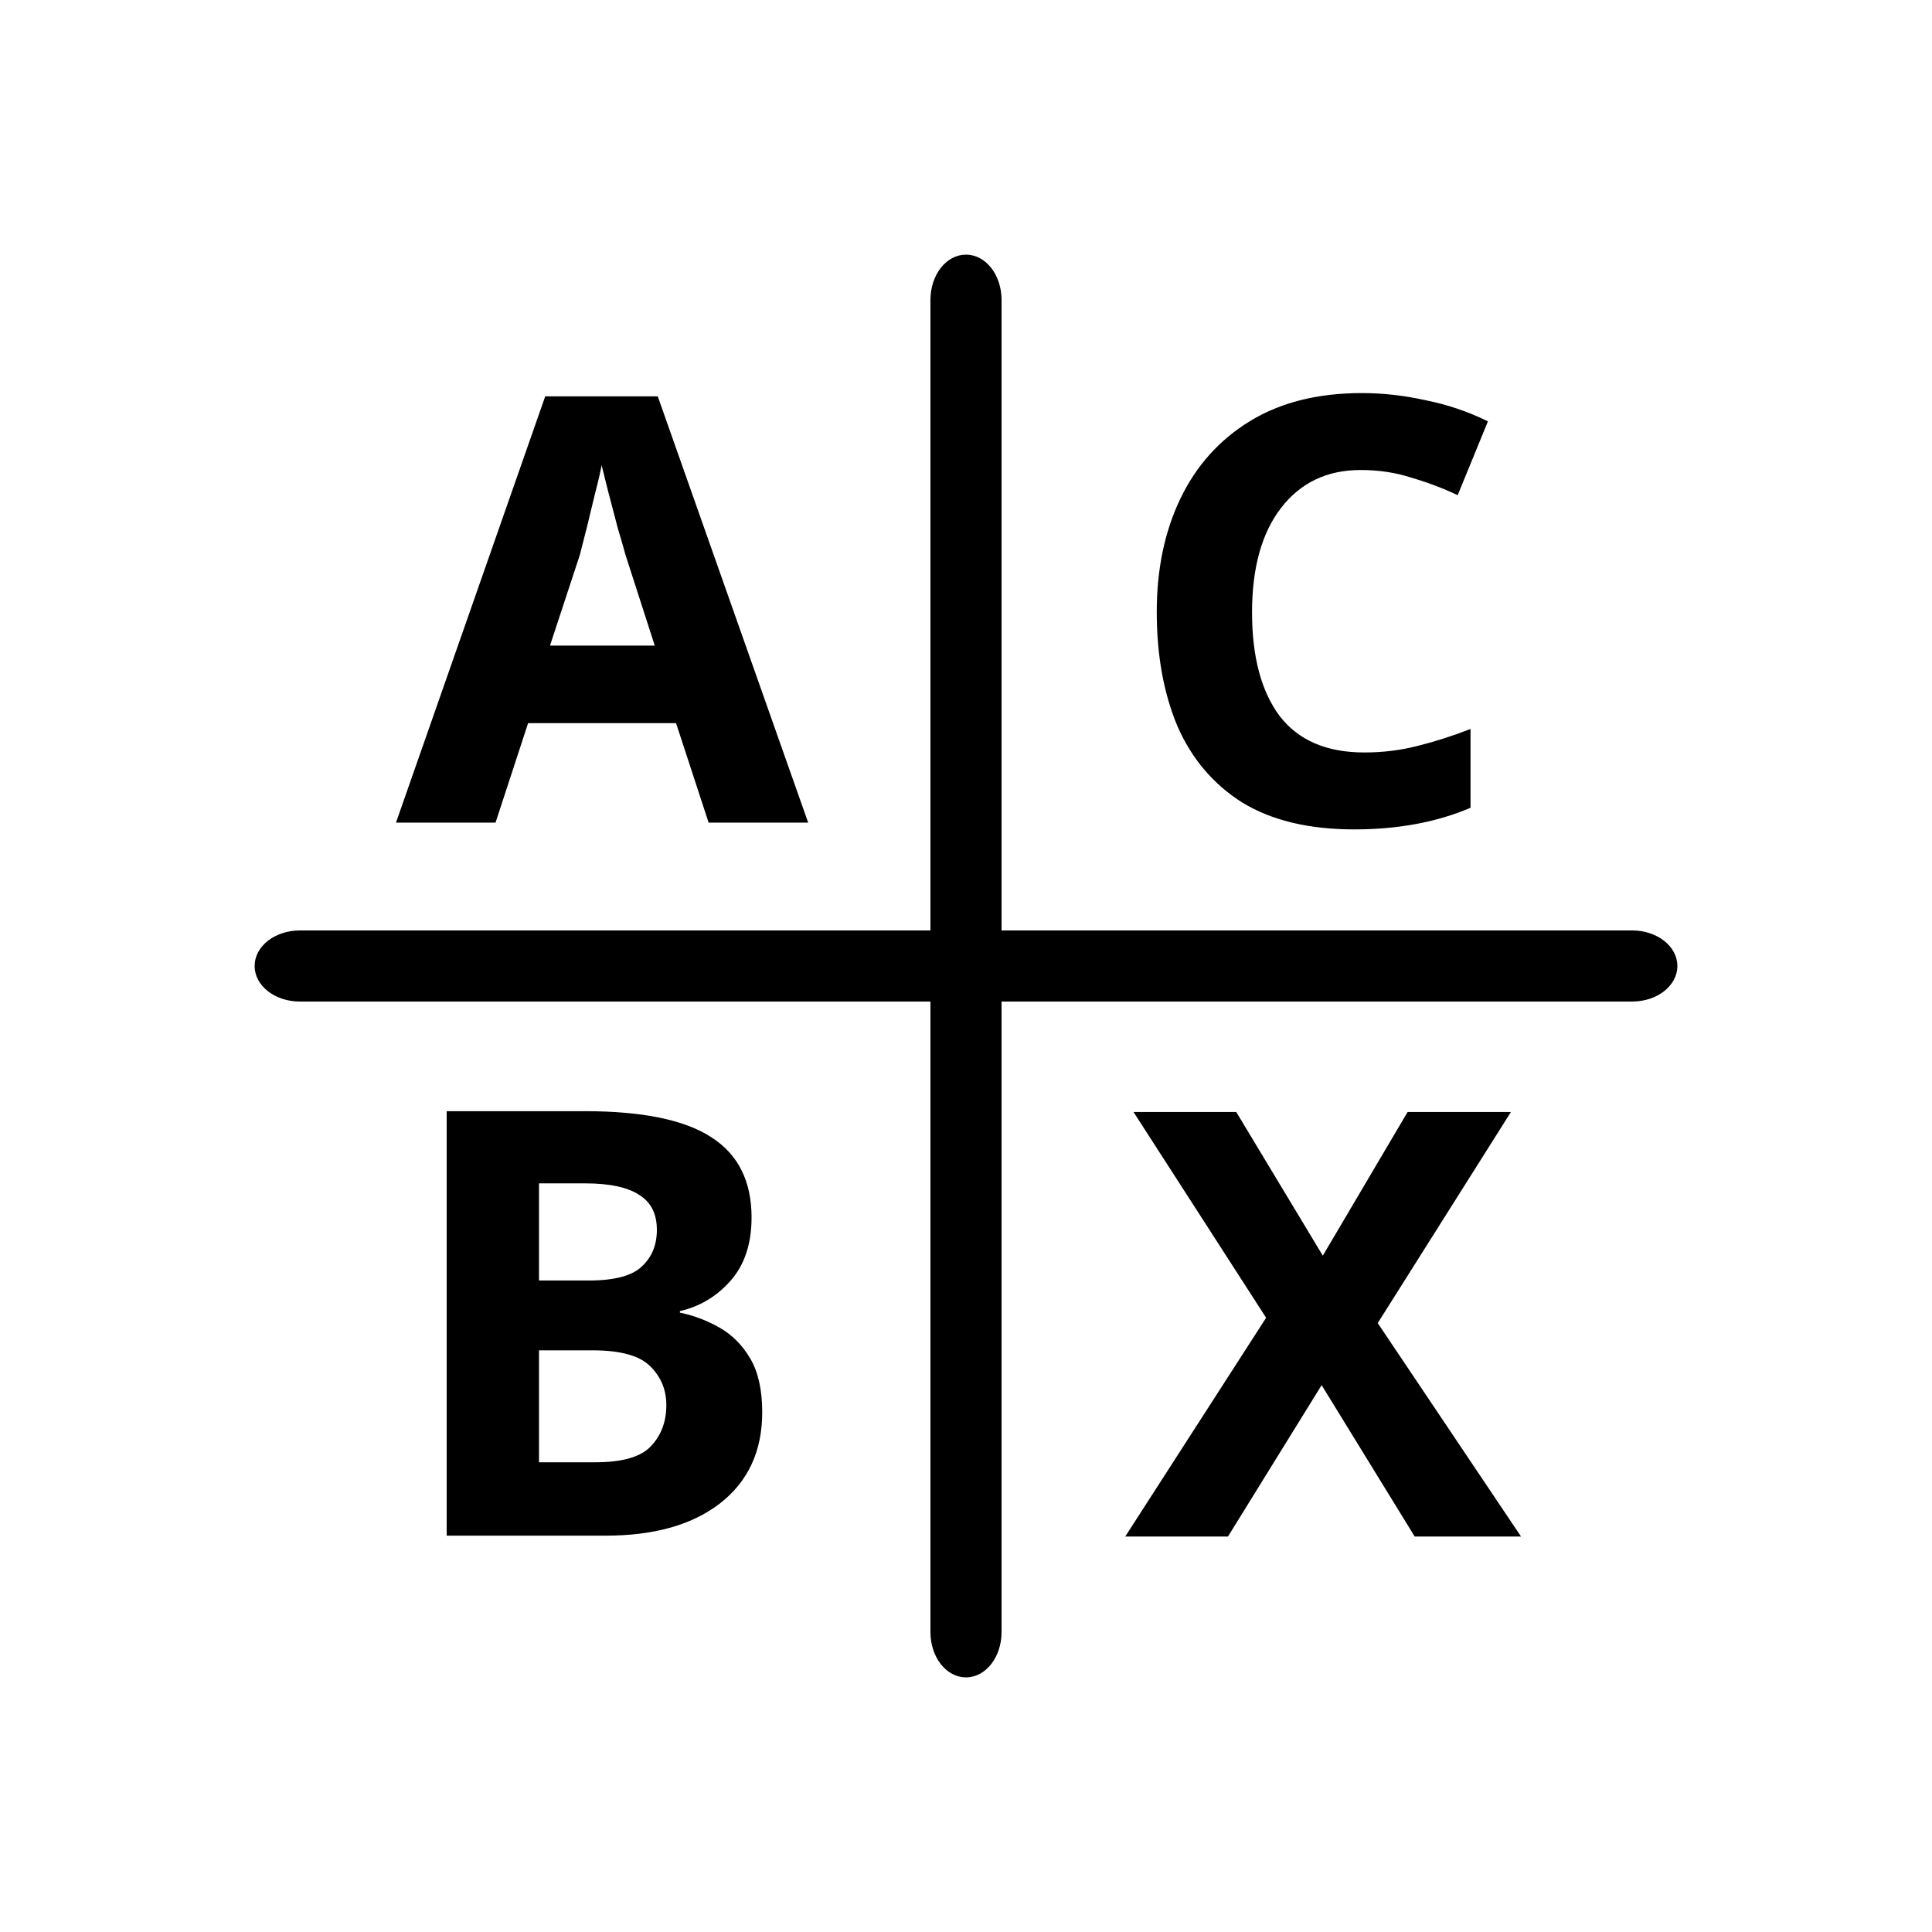
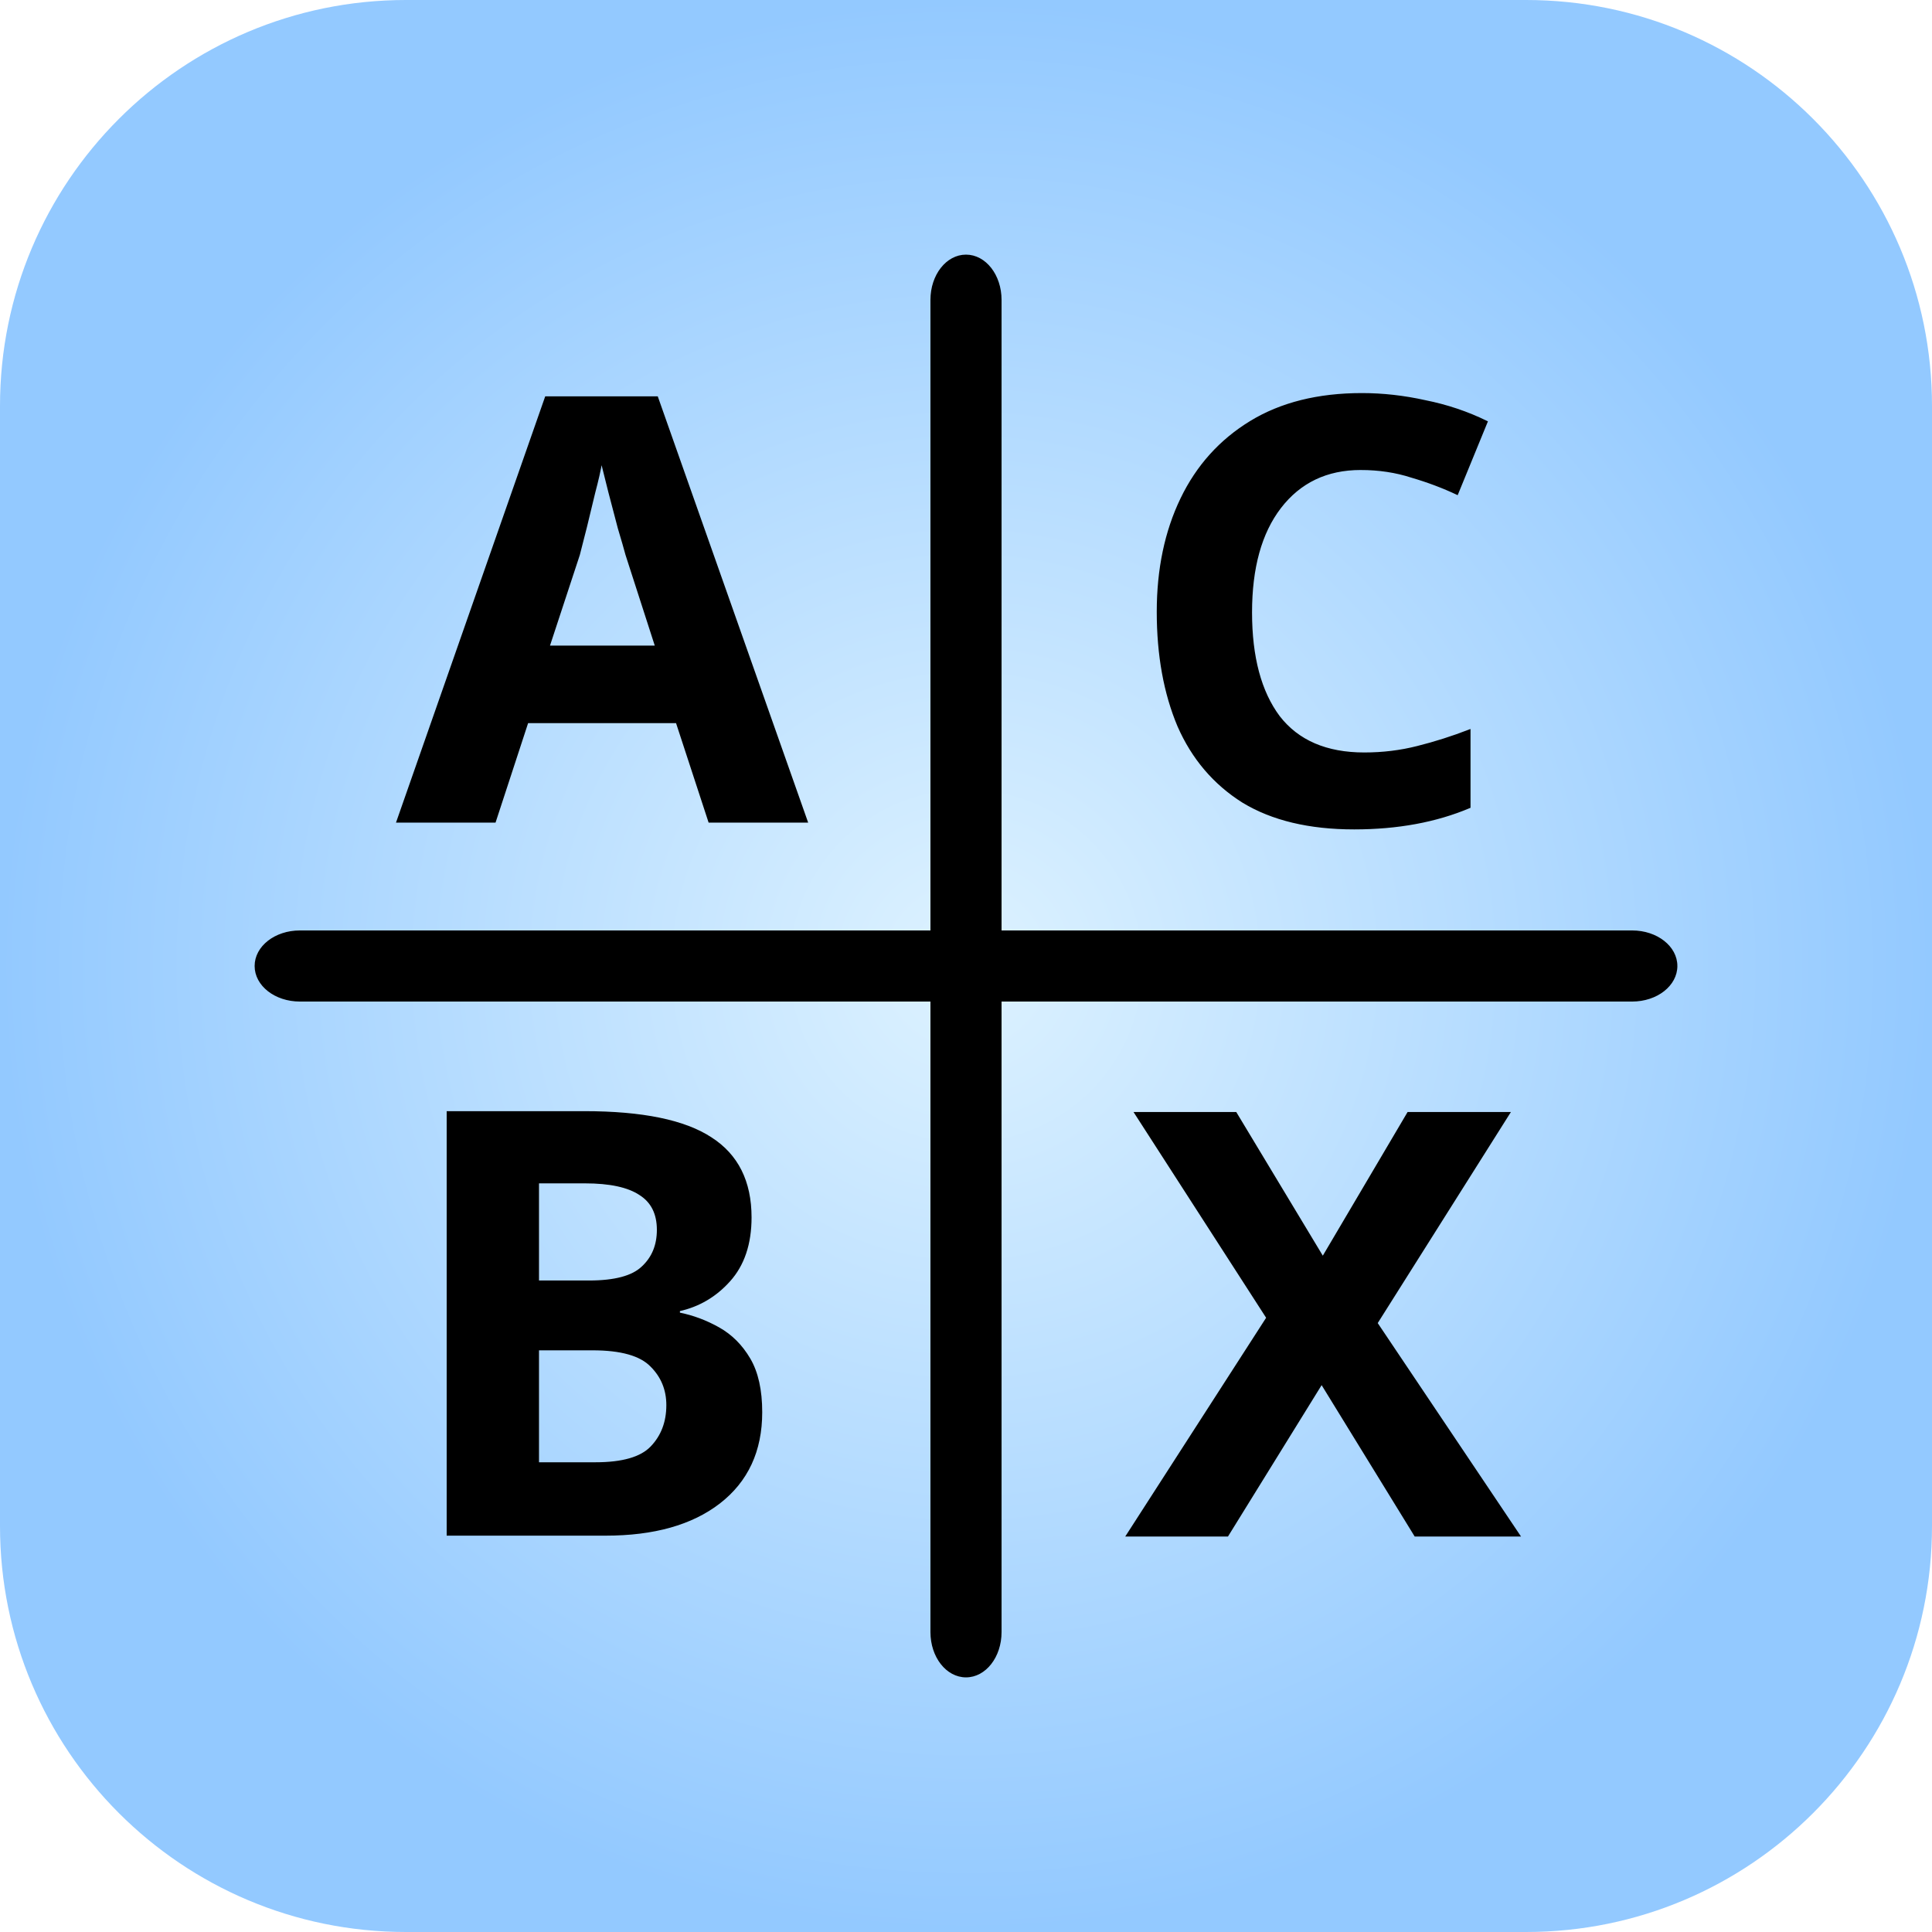
- <svg xmlns="http://www.w3.org/2000/svg" width="820.2" height="820.2" viewBox="0 0 820.2 820.2" version="1.1" id="svg1">
-   <defs id="defs1" />
+ <svg xmlns="http://www.w3.org/2000/svg" xmlns:xlink="http://www.w3.org/1999/xlink" width="820.2" height="820.2" viewBox="0 0 820.2 820.2" version="1.1" id="svg1">
+   <defs id="defs1">
+     <linearGradient id="linearGradient3">
+       <stop style="stop-color:#ddf2ff;stop-opacity:1;" offset="0" id="stop3" />
+       <stop style="stop-color:#93c9ff;stop-opacity:1;" offset="1" id="stop4" />
+     </linearGradient>
+     <radialGradient xlink:href="#linearGradient3" id="radialGradient4" cx="410.1" cy="410.1" fx="410.1" fy="410.1" r="410.1" gradientTransform="translate(0,-1.5258795e-4)" gradientUnits="userSpaceOnUse" />
+   </defs>
+   <rect style="fill:url(#radialGradient4);stroke:none;stroke-width:10;stroke-linecap:round;stroke-linejoin:round;stroke-dasharray:none;stroke-dashoffset:0;stroke-opacity:1;paint-order:normal" id="rect1" width="820.2" height="820.2" x="0" y="0" ry="172.332" />
  <g id="layer1" transform="matrix(0.7364086,0,0,0.7364086,33.05898,33.05898)">
    <path id="text3-1-1" style="font-weight:bold;font-size:341.333px;font-family:Sans;-inkscape-font-specification:'Sans, Bold';stroke:#000000;stroke-width:1.002" d="m 831.025,840.4 h -60.075 l -53.931,-87.723 -54.272,87.723 H 604.721 L 685.617,714.789 609.499,596.688 h 58.027 L 717.702,679.973 766.854,596.688 H 825.222 L 748.763,717.861 Z M 739.547,225.561 q -29.355,0 -46.421,22.187 -16.725,21.845 -16.725,60.416 0,38.571 16.043,60.075 16.384,21.163 49.152,21.163 16.043,0 30.72,-3.755 15.019,-3.755 30.037,-9.557 v 44.373 q -29.013,12.288 -66.56,12.288 -38.912,0 -64.171,-15.36 -24.917,-15.701 -37.205,-43.691 -11.947,-28.331 -11.947,-65.877 0,-36.864 13.653,-65.195 13.653,-28.331 39.936,-44.373 26.283,-16.043 64.171,-16.043 18.091,0 36.523,4.096 18.773,3.755 35.499,11.947 l -17.067,41.643 q -12.288,-5.803 -26.283,-9.899 -13.653,-4.437 -29.355,-4.437 z m -447.585,370.626 q 50.176,0 73.045,15.019 22.869,14.677 22.869,45.739 0,22.869 -12.288,36.523 -11.947,13.312 -29.013,17.067 v 1.707 q 11.947,2.389 22.869,8.533 10.923,6.144 17.749,17.749 6.827,11.605 6.827,30.72 0,33.451 -24.235,52.224 -23.893,18.432 -65.536,18.432 H 213.114 V 596.187 Z m 2.731,97.621 q 22.187,0 30.72,-8.192 8.875,-8.192 8.875,-21.504 0,-13.995 -10.24,-20.48 -10.24,-6.827 -31.744,-6.827 h -26.965 v 57.003 z m -29.355,39.253 v 65.536 h 33.109 q 23.211,0 32.085,-9.216 9.216,-9.557 9.216,-24.235 0,-13.312 -9.216,-22.528 -9.216,-9.557 -33.792,-9.557 z M 363.983,428.836 345.21,371.492 h -86.016 l -18.773,57.344 h -56.32 l 85.675,-244.736 h 64.171 l 86.357,244.736 z M 316.197,274.895 q -1.365,-5.12 -4.437,-15.36 -2.731,-10.24 -5.461,-20.821 -2.731,-10.923 -4.437,-17.749 -1.365,7.851 -4.096,18.091 -2.389,9.899 -4.779,19.797 -2.389,9.557 -4.096,16.043 l -17.408,52.907 h 61.781 z M 921.599,512 c 0,11.08 -11.418,20 -25.6,20 H 128.001 c -14.182,0 -25.6,-8.92 -25.6,-20 0,-11.08 11.418,-20 25.6,-20 h 767.999 c 14.182,0 25.6,8.92 25.6,20 z M 512,102.401 c 11.08,0 20,11.418 20,25.6 v 767.999 c 0,14.182 -8.92,25.6 -20,25.6 -11.08,0 -20,-11.418 -20,-25.6 V 128.001 c 0,-14.182 8.92,-25.6 20,-25.6 z" />
  </g>
</svg>
